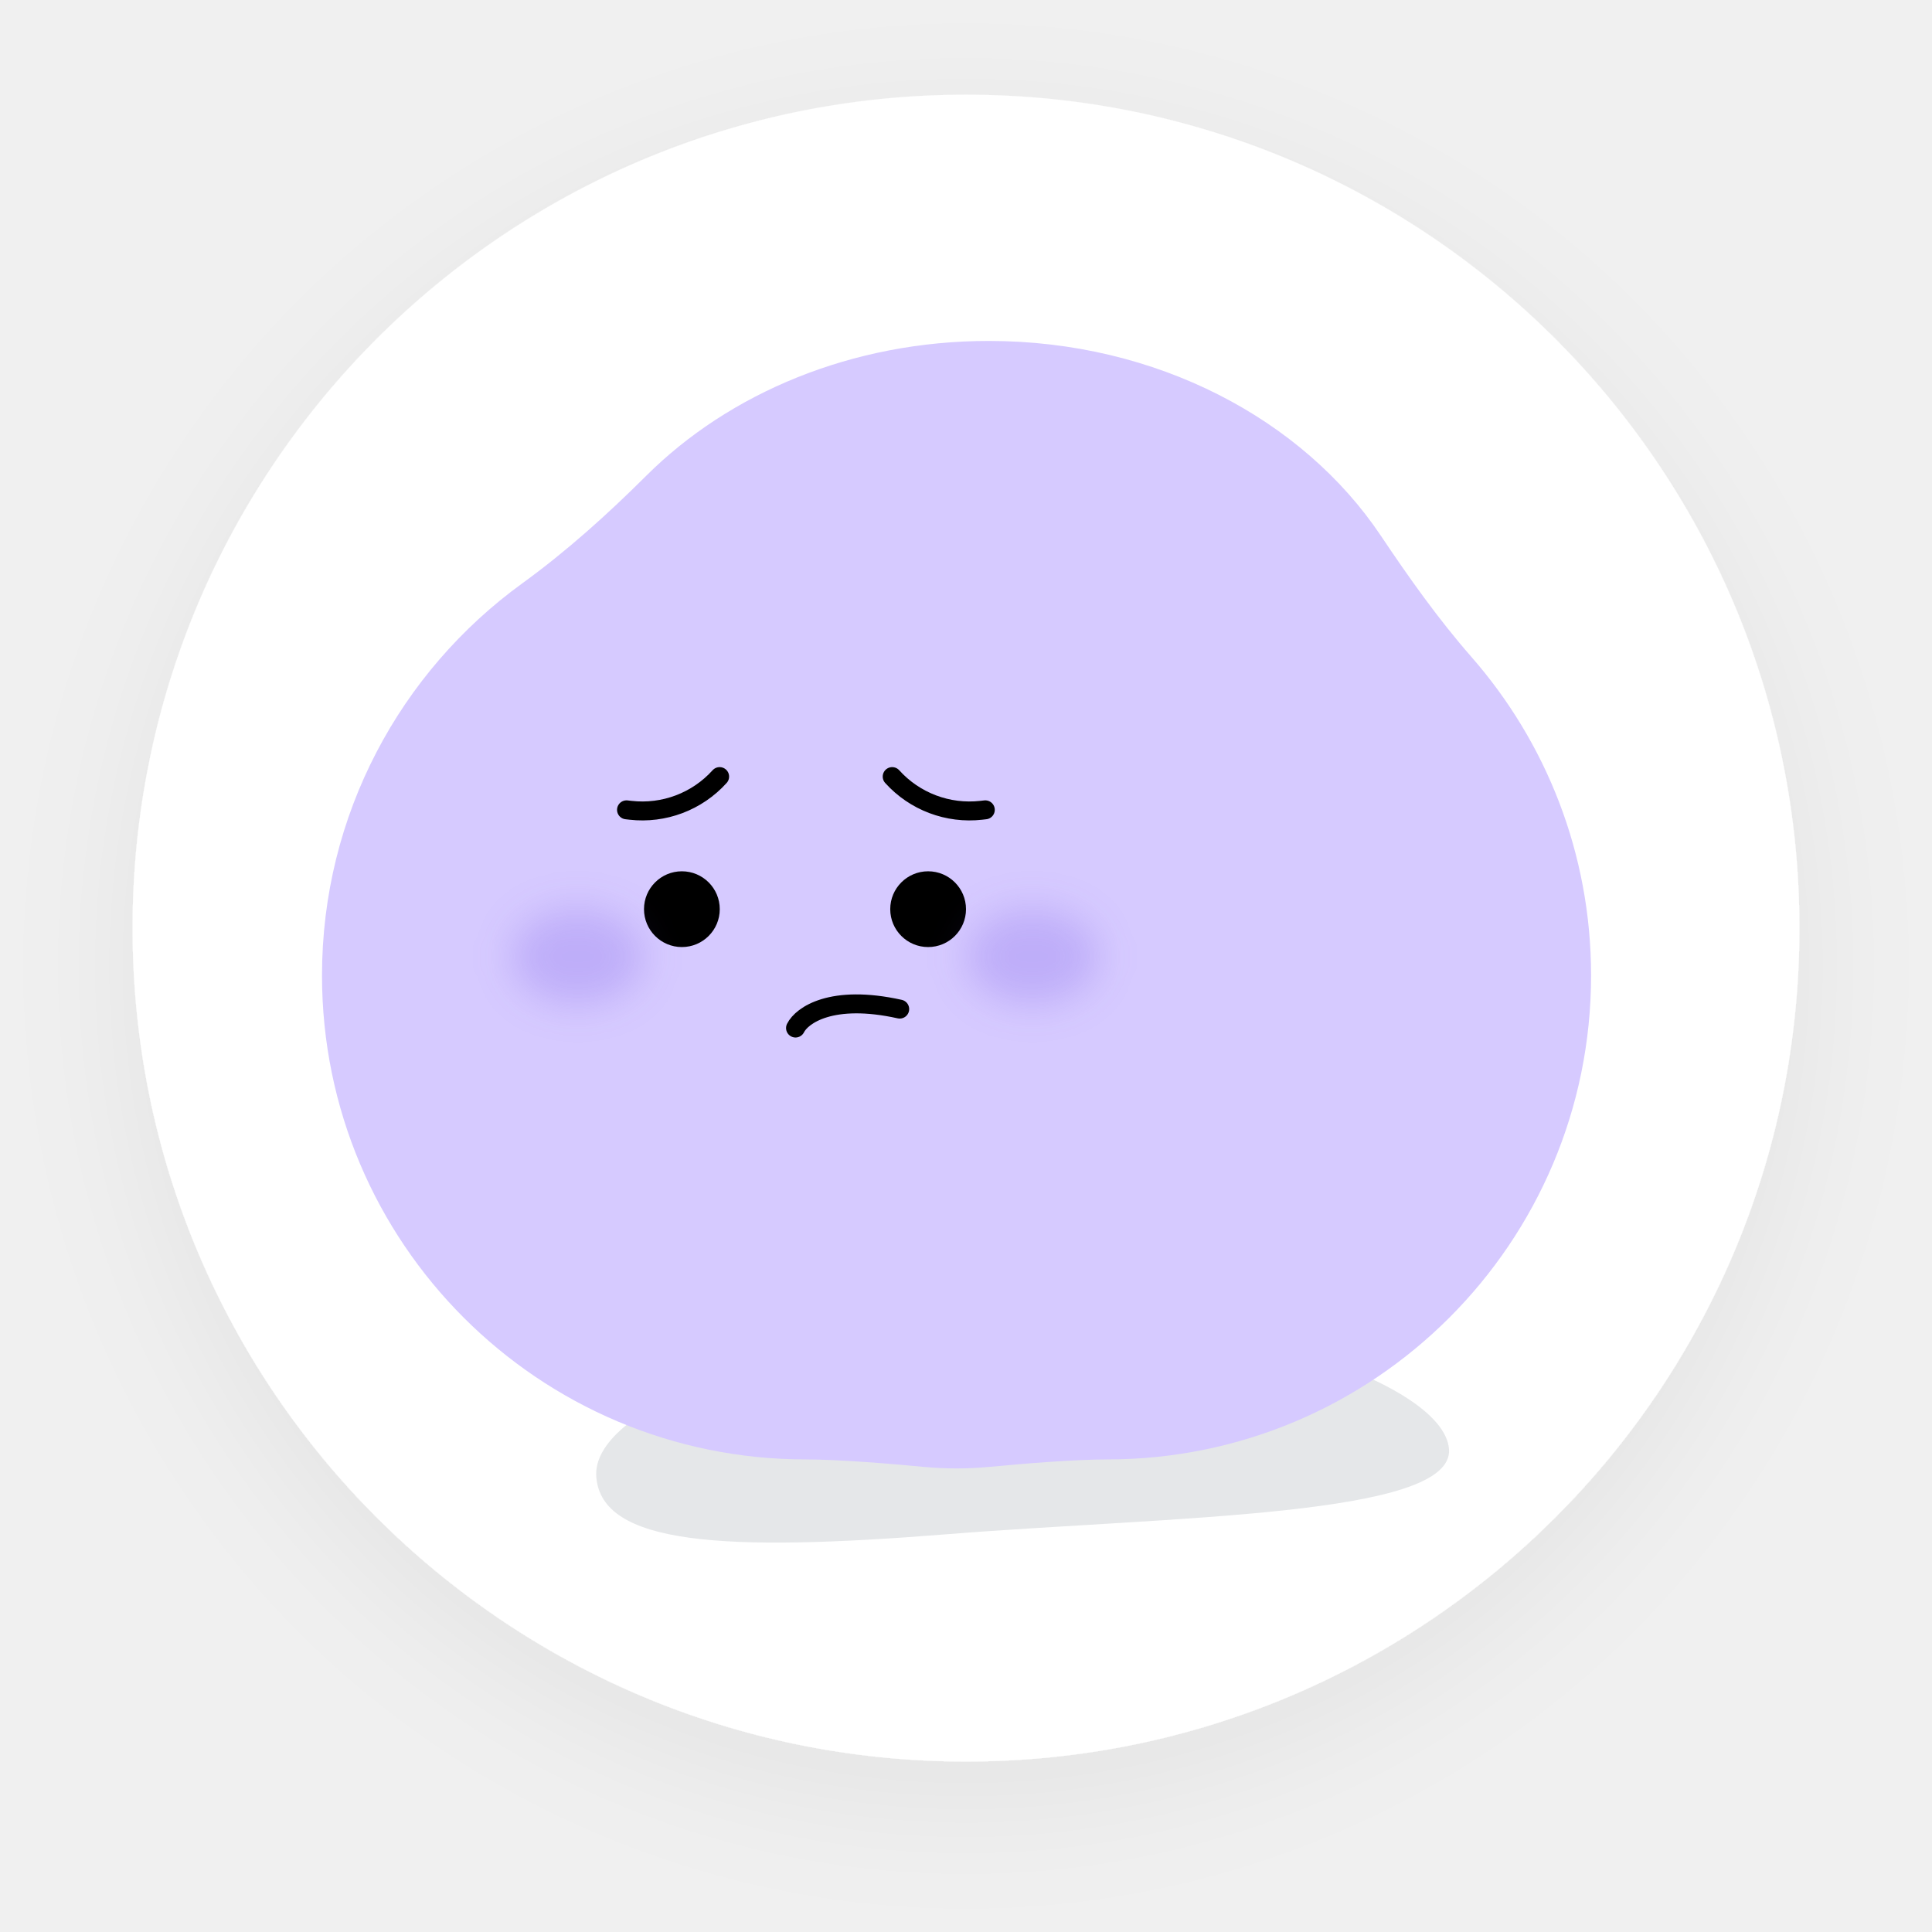
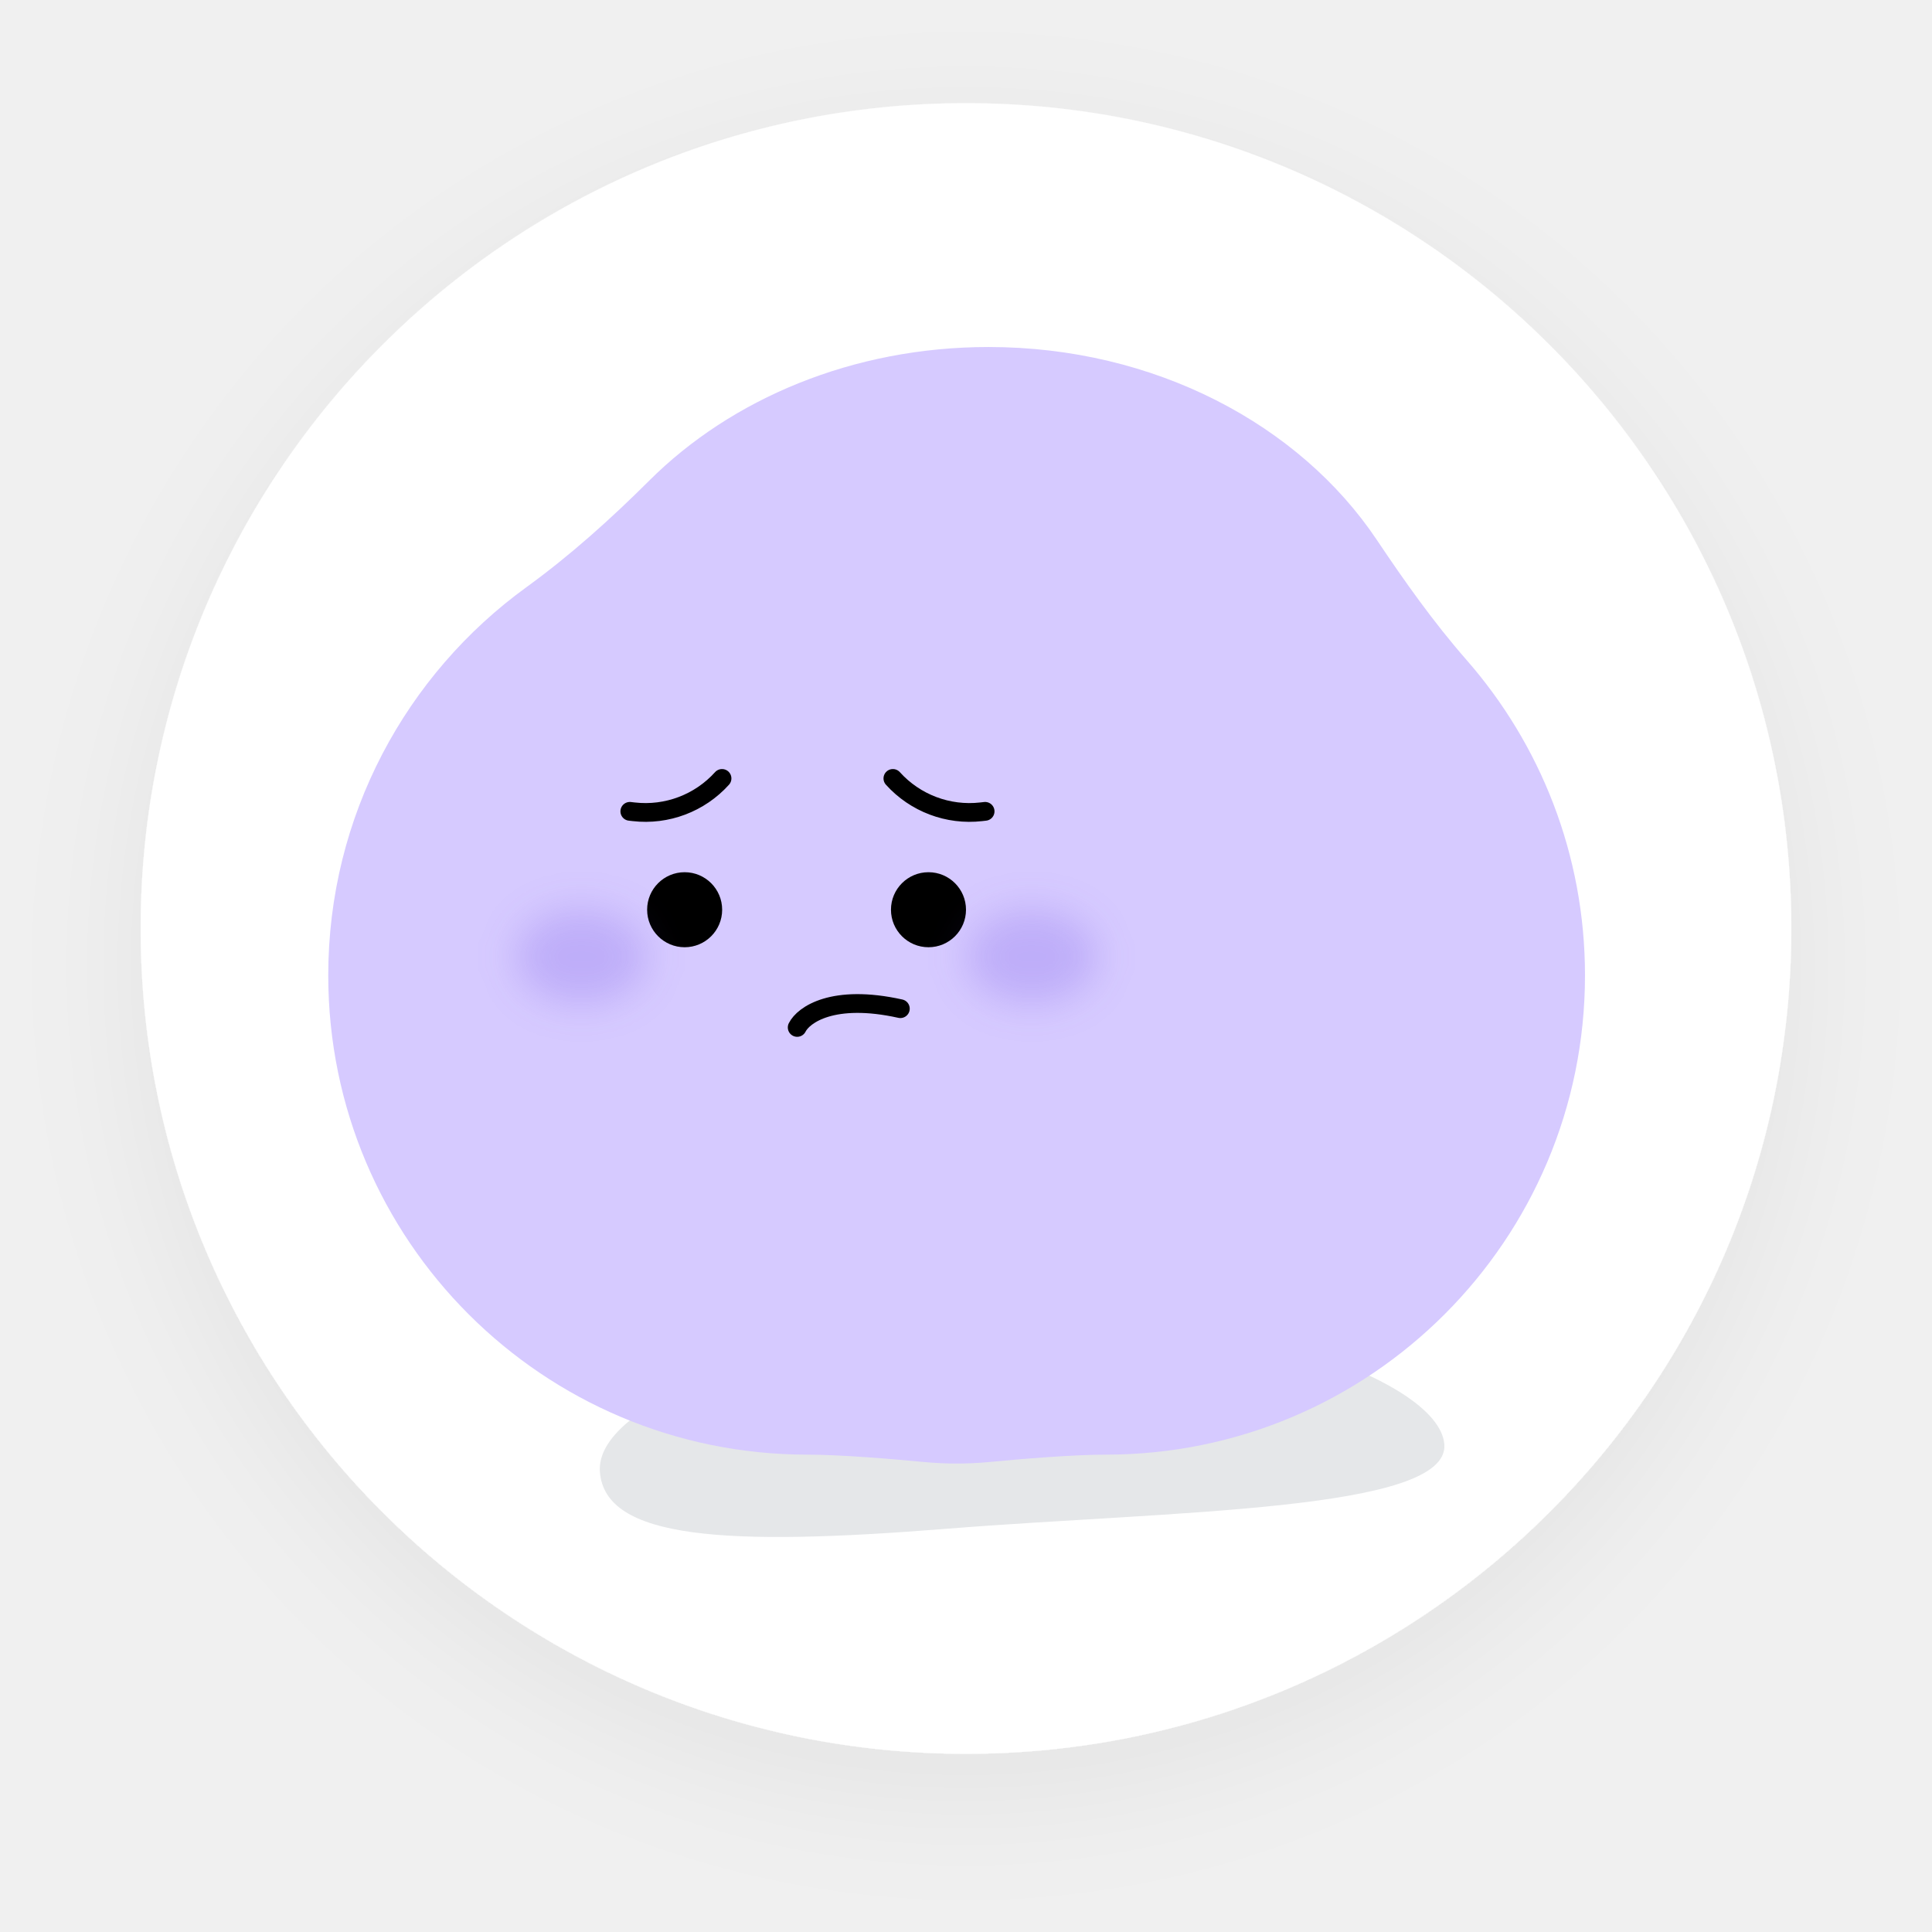
- <svg xmlns="http://www.w3.org/2000/svg" width="102" height="102" viewBox="0 0 102 102" fill="none">
-   <g filter="url(#filter0_d_2123_3700)">
-     <circle cx="51" cy="49" r="44" fill="white" />
+ <svg xmlns="http://www.w3.org/2000/svg" width="103" height="103" viewBox="0 0 103 103" fill="none">
+   <g filter="url(#filter0_d_959_4822)">
+     <circle cx="51.5" cy="49.5" r="44" fill="white" />
  </g>
-   <path d="M76.5 76.5C76.786 80.078 61.836 80.054 50 81C38.164 81.946 31.768 81.558 31.482 77.98C31.196 74.401 40.56 70.734 52.396 69.788C64.232 68.842 76.214 72.922 76.5 76.5Z" fill="#848B94" fill-opacity="0.21" />
-   <path d="M52.204 18C61.059 18 68.786 22.137 72.899 28.279C74.378 30.486 75.93 32.679 77.68 34.678C81.615 39.172 84.001 45.057 84.001 51.5C84.001 65.611 72.561 77.051 58.45 77.051C56.699 77.051 53.994 77.277 52.235 77.444C51.081 77.553 49.92 77.553 48.766 77.444C47.007 77.277 44.302 77.051 42.551 77.051C28.44 77.051 17 65.611 17 51.5C17 42.988 21.163 35.448 27.564 30.805C29.9 29.111 32.073 27.157 34.116 25.12C38.49 20.761 44.971 18 52.204 18Z" fill="#D6CAFF" />
-   <circle cx="36" cy="48" r="2" fill="black" />
-   <circle cx="49" cy="48" r="2" fill="black" />
-   <path d="M33.077 42.755L33.288 42.779C35.052 42.98 36.804 42.318 37.993 41V41" stroke="black" stroke-linecap="round" stroke-linejoin="round" />
-   <path d="M52.019 42.755L51.808 42.779C50.044 42.98 48.292 42.318 47.103 41V41" stroke="black" stroke-linecap="round" stroke-linejoin="round" />
-   <g filter="url(#filter1_f_2123_3700)">
-     <ellipse cx="30.5" cy="50.5" rx="3.5" ry="2.5" fill="#623CE5" fill-opacity="0.2" />
+   <path d="M77.001 77C77.286 80.578 62.337 80.554 50.501 81.5C38.664 82.446 32.269 82.058 31.983 78.48C31.697 74.901 41.06 71.234 52.897 70.288C64.733 69.342 76.715 73.422 77.001 77Z" fill="#848B94" fill-opacity="0.21" />
+   <path d="M52.703 18.5C61.558 18.5 69.285 22.637 73.399 28.779C74.877 30.986 76.43 33.179 78.18 35.178C82.115 39.672 84.5 45.557 84.5 52C84.5 66.111 73.061 77.551 58.949 77.551C57.198 77.551 54.494 77.777 52.735 77.944C51.58 78.053 50.42 78.053 49.265 77.944C47.506 77.777 44.801 77.551 43.051 77.551C28.939 77.551 17.5 66.111 17.5 52C17.5 43.488 21.663 35.948 28.064 31.305C30.4 29.611 32.572 27.657 34.616 25.62C38.989 21.261 45.47 18.5 52.703 18.5Z" fill="#D6CAFF" />
+   <circle cx="36.5" cy="48.5" r="2" fill="black" />
+   <circle cx="49.5" cy="48.5" r="2" fill="black" />
+   <path d="M33.577 43.255L33.788 43.279C35.552 43.48 37.304 42.818 38.493 41.5" stroke="black" stroke-linecap="round" stroke-linejoin="round" />
+   <path d="M52.519 43.255L52.307 43.279C50.544 43.48 48.791 42.818 47.602 41.5" stroke="black" stroke-linecap="round" stroke-linejoin="round" />
+   <g filter="url(#filter1_f_959_4822)">
+     <ellipse cx="31" cy="51" rx="3.5" ry="2.5" fill="#623CE5" fill-opacity="0.2" />
  </g>
-   <g filter="url(#filter2_f_2123_3700)">
-     <ellipse cx="54.5" cy="50.5" rx="3.5" ry="2.5" fill="#623CE5" fill-opacity="0.2" />
+   <g filter="url(#filter2_f_959_4822)">
+     <ellipse cx="55" cy="51" rx="3.5" ry="2.5" fill="#623CE5" fill-opacity="0.2" />
  </g>
-   <path d="M42 54.275C42.333 53.608 43.9 52.475 47.5 53.275" stroke="black" stroke-linecap="round" stroke-linejoin="round" />
+   <path d="M42.5 54.775C42.833 54.108 44.4 52.975 48 53.775" stroke="black" stroke-linecap="round" stroke-linejoin="round" />
  <defs>
-     <filter id="filter0_d_2123_3700" x="0" y="0" width="102" height="102" filterUnits="userSpaceOnUse" color-interpolation-filters="sRGB">
+     <filter id="filter0_d_959_4822" x="0.5" y="0.5" width="102" height="102" filterUnits="userSpaceOnUse" color-interpolation-filters="sRGB">
      <feFlood flood-opacity="0" result="BackgroundImageFix" />
      <feColorMatrix in="SourceAlpha" type="matrix" values="0 0 0 0 0 0 0 0 0 0 0 0 0 0 0 0 0 0 127 0" result="hardAlpha" />
      <feOffset dy="2" />
      <feGaussianBlur stdDeviation="3.5" />
      <feComposite in2="hardAlpha" operator="out" />
      <feColorMatrix type="matrix" values="0 0 0 0 0 0 0 0 0 0 0 0 0 0 0 0 0 0 0.05 0" />
-       <feBlend mode="normal" in2="BackgroundImageFix" result="effect1_dropShadow_2123_3700" />
-       <feBlend mode="normal" in="SourceGraphic" in2="effect1_dropShadow_2123_3700" result="shape" />
+       <feBlend mode="normal" in2="BackgroundImageFix" result="effect1_dropShadow_959_4822" />
+       <feBlend mode="normal" in="SourceGraphic" in2="effect1_dropShadow_959_4822" result="shape" />
    </filter>
-     <filter id="filter1_f_2123_3700" x="25" y="46" width="11" height="9" filterUnits="userSpaceOnUse" color-interpolation-filters="sRGB">
+     <filter id="filter1_f_959_4822" x="25.5" y="46.5" width="11" height="9" filterUnits="userSpaceOnUse" color-interpolation-filters="sRGB">
      <feFlood flood-opacity="0" result="BackgroundImageFix" />
      <feBlend mode="normal" in="SourceGraphic" in2="BackgroundImageFix" result="shape" />
-       <feGaussianBlur stdDeviation="1" result="effect1_foregroundBlur_2123_3700" />
+       <feGaussianBlur stdDeviation="1" result="effect1_foregroundBlur_959_4822" />
    </filter>
-     <filter id="filter2_f_2123_3700" x="49" y="46" width="11" height="9" filterUnits="userSpaceOnUse" color-interpolation-filters="sRGB">
+     <filter id="filter2_f_959_4822" x="49.5" y="46.5" width="11" height="9" filterUnits="userSpaceOnUse" color-interpolation-filters="sRGB">
      <feFlood flood-opacity="0" result="BackgroundImageFix" />
      <feBlend mode="normal" in="SourceGraphic" in2="BackgroundImageFix" result="shape" />
-       <feGaussianBlur stdDeviation="1" result="effect1_foregroundBlur_2123_3700" />
+       <feGaussianBlur stdDeviation="1" result="effect1_foregroundBlur_959_4822" />
    </filter>
  </defs>
</svg>
